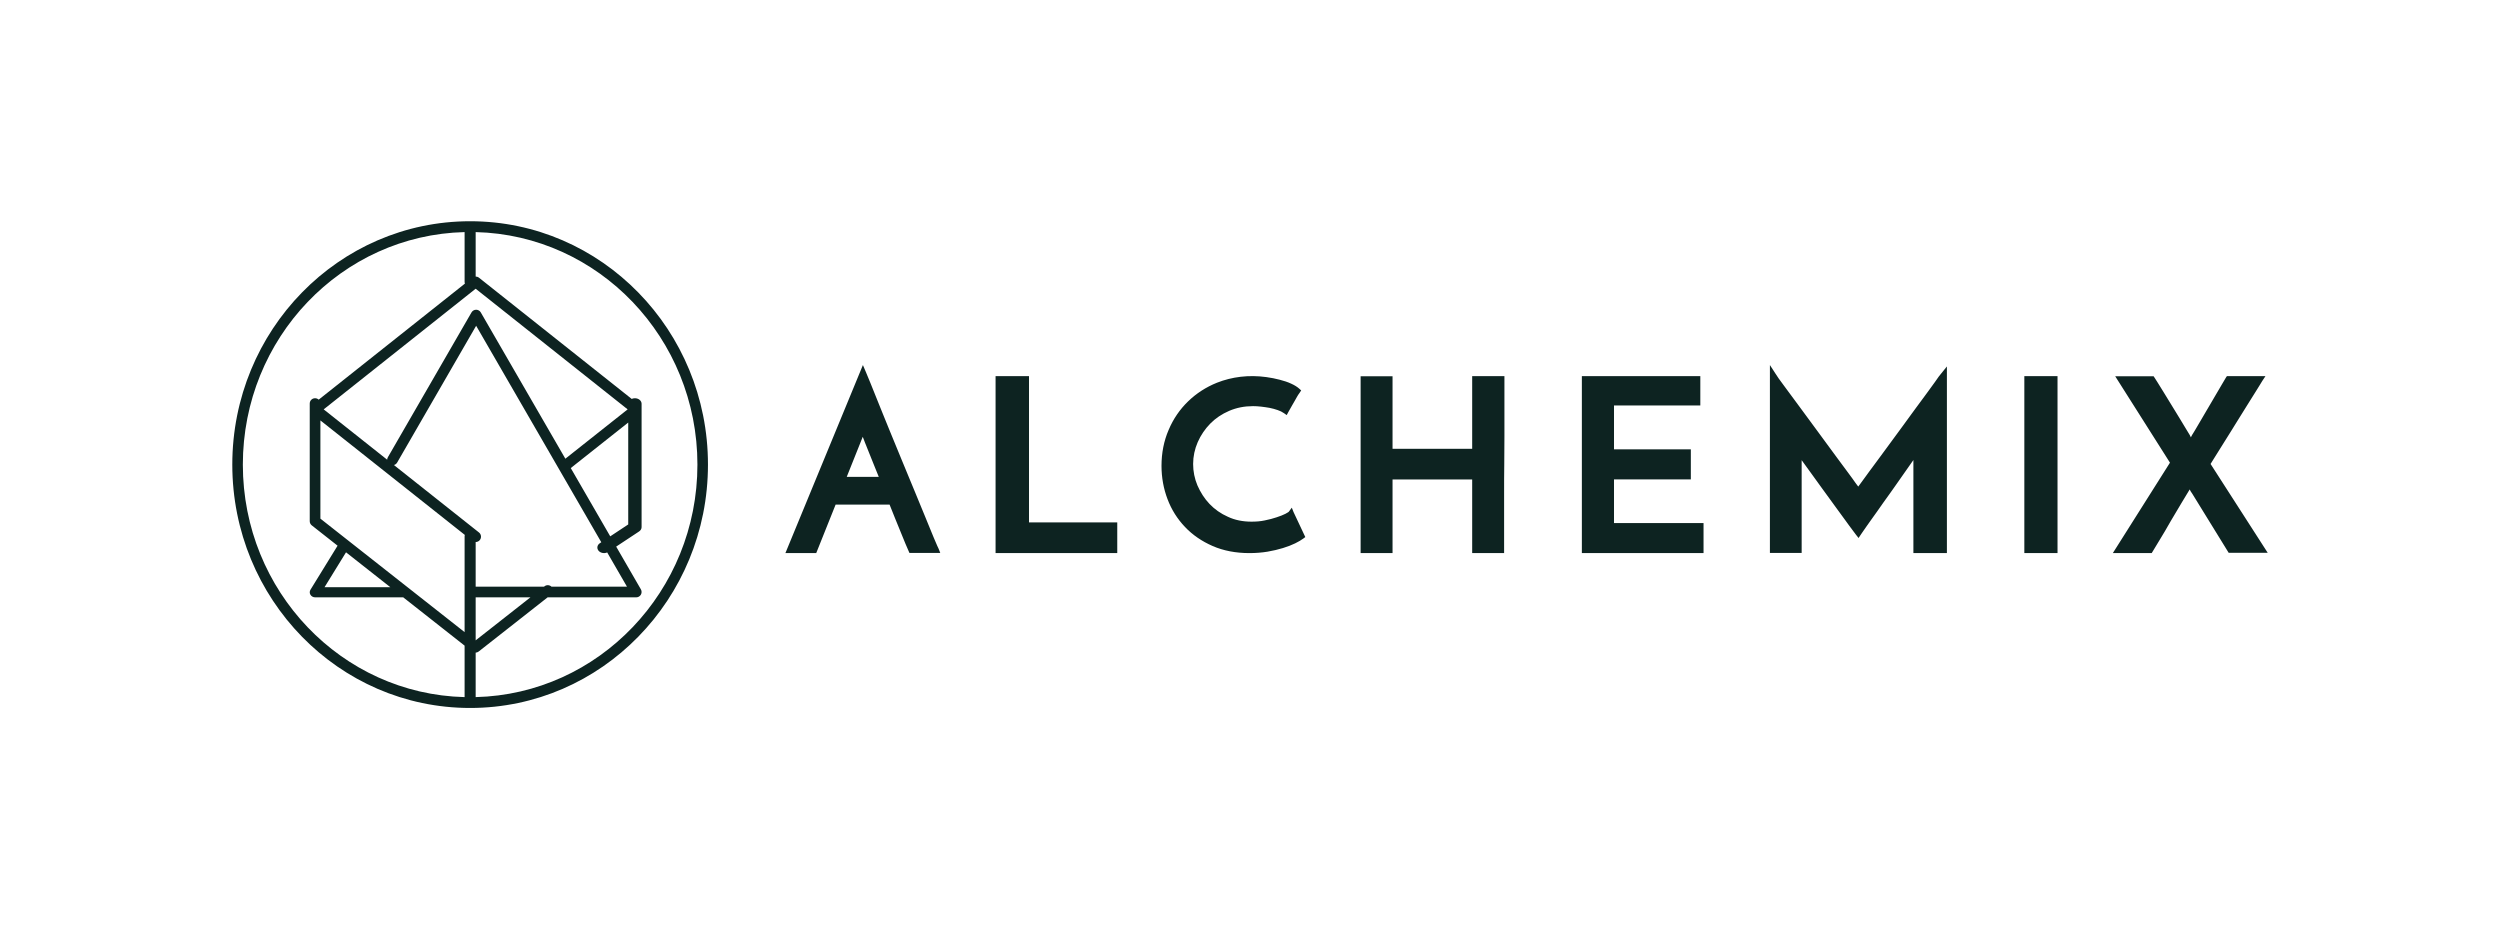
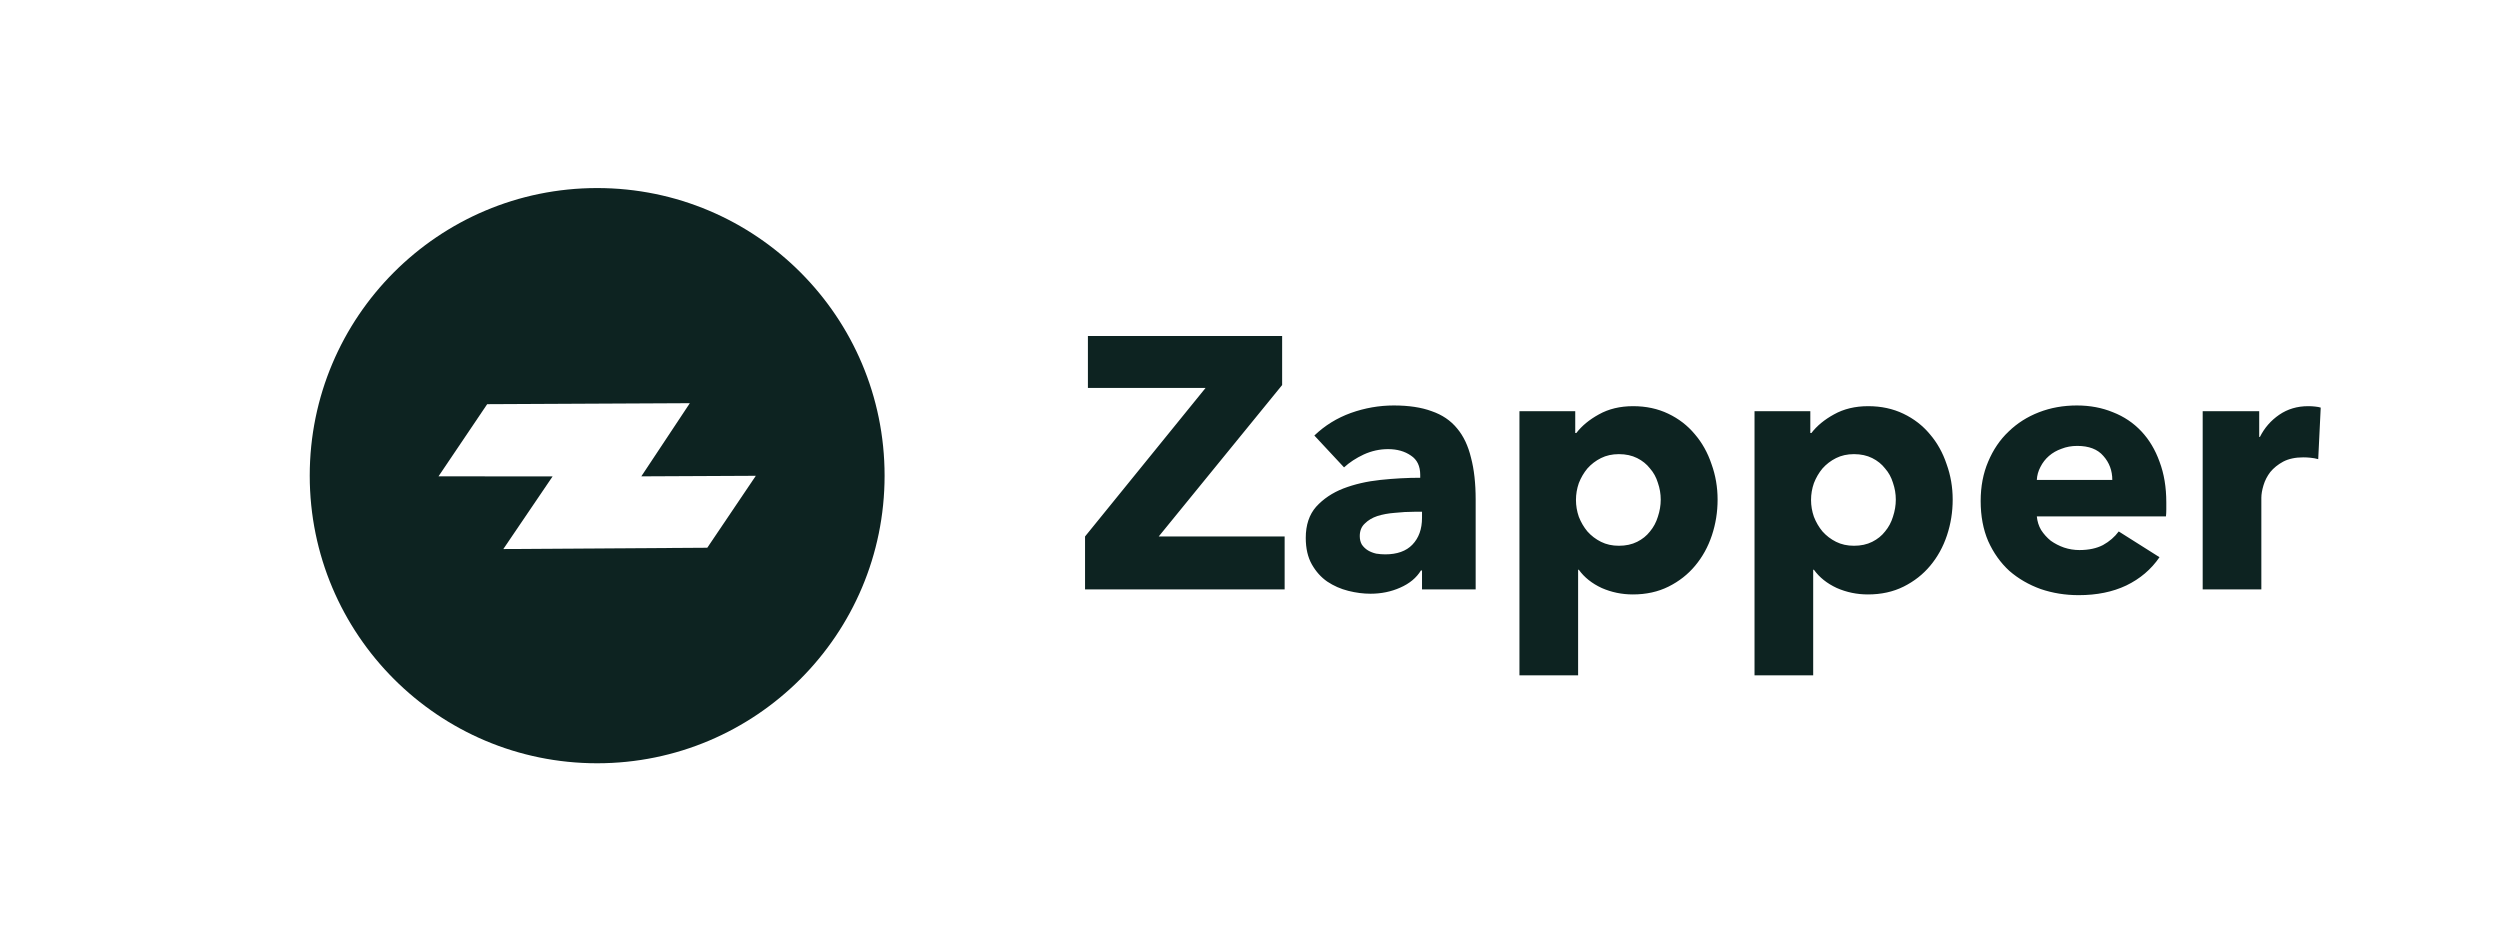
<svg xmlns="http://www.w3.org/2000/svg" width="226" height="84" viewBox="0 0 226 84" fill="none">
-   <path fill-rule="evenodd" clip-rule="evenodd" d="M84.102 47.853C84.205 48.103 84.301 48.334 84.387 48.547C84.451 48.696 84.508 48.831 84.559 48.951L84.56 48.952L84.56 48.952L84.56 48.952L84.56 48.952L84.56 48.952C84.687 49.251 84.777 49.464 84.847 49.597L85 49.986H82.214L82.144 49.827C82.075 49.684 81.977 49.453 81.852 49.151C81.726 48.864 81.587 48.519 81.434 48.13C81.267 47.742 81.1 47.325 80.918 46.865C80.751 46.462 80.584 46.045 80.417 45.613H75.541L73.786 50H71L78.007 33L78.258 33.59C78.278 33.638 78.302 33.696 78.33 33.762C78.418 33.973 78.545 34.275 78.704 34.668L79.456 36.538C79.558 36.79 79.664 37.053 79.774 37.325L79.775 37.328L79.775 37.328L79.776 37.329L79.776 37.329L79.776 37.329L79.776 37.33L79.776 37.33C79.979 37.834 80.196 38.372 80.431 38.94C80.793 39.832 81.155 40.709 81.531 41.615C81.907 42.52 82.269 43.397 82.631 44.274L82.631 44.274L82.632 44.275L82.632 44.276C82.828 44.744 83.013 45.196 83.189 45.628L83.189 45.628L83.189 45.628L83.189 45.629L83.189 45.629L83.189 45.629C83.338 45.992 83.481 46.343 83.621 46.678C83.793 47.108 83.955 47.499 84.102 47.853L84.102 47.853L84.102 47.853ZM77.993 39.486L76.544 43.111H79.442C79.302 42.78 79.177 42.464 79.052 42.147L79.052 42.147L78.578 40.968C78.464 40.674 78.36 40.419 78.265 40.186L78.202 40.033C78.156 39.914 78.114 39.804 78.077 39.705C78.046 39.624 78.018 39.551 77.993 39.486ZM90 34H93.022V47.227H101V50H90V34ZM116.779 45.894L116.506 46.263C116.506 46.263 116.449 46.32 116.204 46.448C116.003 46.547 115.73 46.661 115.414 46.761C115.098 46.874 114.739 46.959 114.337 47.045C113.949 47.13 113.547 47.158 113.13 47.158C112.355 47.158 111.636 47.016 111.004 46.718C110.358 46.434 109.798 46.036 109.338 45.553C108.878 45.07 108.519 44.501 108.246 43.876C107.988 43.265 107.859 42.612 107.859 41.944C107.859 41.262 108.002 40.594 108.275 39.969C108.548 39.344 108.936 38.775 109.41 38.292C109.884 37.809 110.459 37.425 111.119 37.141C111.78 36.857 112.498 36.715 113.274 36.715C113.489 36.715 113.734 36.729 113.992 36.758C114.251 36.786 114.524 36.829 114.768 36.871C115.027 36.928 115.271 36.985 115.501 37.07C115.716 37.141 115.917 37.241 116.075 37.354L116.319 37.525L116.463 37.255C116.526 37.143 116.583 37.042 116.635 36.95L116.635 36.95C116.702 36.833 116.759 36.732 116.808 36.644C116.894 36.488 116.966 36.36 117.038 36.246C117.109 36.133 117.181 36.005 117.239 35.891C117.296 35.777 117.382 35.649 117.497 35.493L117.627 35.294L117.454 35.138C117.282 34.982 117.038 34.825 116.722 34.683C116.42 34.541 116.075 34.428 115.687 34.328C115.299 34.229 114.897 34.143 114.466 34.087C112.886 33.873 111.378 34.058 110.013 34.598C109.022 34.996 108.146 35.564 107.399 36.289C106.666 36.999 106.063 37.866 105.646 38.861C105.215 39.855 105 40.949 105 42.114C105 43.166 105.187 44.189 105.546 45.127C105.905 46.078 106.436 46.917 107.126 47.641C107.815 48.366 108.649 48.934 109.625 49.361C110.602 49.787 111.723 50 112.944 50C113.518 50 114.064 49.957 114.581 49.872C115.084 49.787 115.558 49.673 115.975 49.545C116.391 49.417 116.765 49.275 117.081 49.119C117.397 48.963 117.641 48.821 117.828 48.679L118 48.551L116.937 46.292L116.779 45.894ZM125.886 40.571H133.085V34H136V39.425C136 39.831 135.996 40.247 135.993 40.67L135.993 40.672C135.989 41.111 135.985 41.557 135.985 42.007C135.971 42.849 135.971 43.719 135.971 44.575V50H133.085V43.342H125.886V50H123V34.014H125.886V40.571ZM145.906 43.336H152.852V40.621H145.906V36.657H153.709V34H143V50H154V47.285H145.906V43.336ZM174.349 35.318C174.564 35.026 174.758 34.761 174.928 34.521C175.188 34.137 175.377 33.881 175.507 33.739L176 33.128V50H172.971V41.585C172.971 41.599 172.957 41.614 172.942 41.628L172.942 41.628C172.667 42.026 172.348 42.481 171.985 42.992C171.804 43.26 171.61 43.531 171.411 43.811C171.229 44.066 171.042 44.327 170.855 44.599C170.466 45.13 170.104 45.649 169.768 46.129L169.767 46.129L169.725 46.191C169.502 46.496 169.302 46.779 169.117 47.042L169.116 47.042L169.116 47.043C168.999 47.208 168.889 47.365 168.783 47.513C168.608 47.755 168.475 47.953 168.374 48.101L168.374 48.101C168.316 48.187 168.269 48.256 168.232 48.309L168.014 48.636L167.768 48.323C167.725 48.263 167.665 48.183 167.588 48.081L167.587 48.081C167.48 47.94 167.342 47.757 167.174 47.527C167.082 47.401 166.986 47.268 166.885 47.128C166.667 46.826 166.427 46.493 166.159 46.134L166.061 46C165.71 45.524 165.325 45.001 164.928 44.442L164.741 44.186C164.376 43.686 164.035 43.217 163.725 42.779C163.575 42.573 163.432 42.375 163.297 42.189C163.144 41.978 163 41.781 162.87 41.599V49.986H160V33L160.507 33.782C160.623 33.981 160.884 34.35 161.29 34.891L162.696 36.795C163.232 37.52 163.797 38.288 164.391 39.098L166.072 41.386C166.405 41.827 166.704 42.235 166.976 42.606L166.976 42.606L166.98 42.612C167.146 42.837 167.302 43.05 167.449 43.248C167.667 43.561 167.841 43.803 167.986 43.987C168.026 43.938 168.067 43.881 168.113 43.817C168.132 43.79 168.152 43.761 168.174 43.732C168.304 43.556 168.447 43.359 168.607 43.14L168.61 43.136L168.611 43.134L168.612 43.132L168.615 43.129C168.738 42.959 168.871 42.776 169.014 42.58C169.145 42.402 169.285 42.214 169.432 42.017L169.432 42.017C169.66 41.713 169.904 41.385 170.159 41.031L171.464 39.254C171.623 39.035 171.785 38.816 171.947 38.596L171.948 38.595L171.948 38.595C172.227 38.216 172.508 37.835 172.783 37.449C172.923 37.258 173.058 37.074 173.188 36.896L173.195 36.887L173.197 36.884C173.479 36.498 173.739 36.143 173.986 35.814C174.112 35.641 174.233 35.476 174.349 35.319L174.349 35.318ZM186 34H183V50H186V34ZM200.094 41.525C199.985 41.699 199.899 41.836 199.836 41.942L205 49.971H201.471L198.158 44.594C198.086 44.507 198.029 44.406 197.971 44.29C197.964 44.283 197.961 44.275 197.957 44.268C197.953 44.261 197.95 44.254 197.943 44.246C197.921 44.284 197.906 44.314 197.893 44.338C197.873 44.378 197.86 44.402 197.842 44.42L197.211 45.464C196.895 45.986 196.566 46.536 196.221 47.13C195.877 47.739 195.547 48.304 195.232 48.812L194.514 50H191L196.164 41.826L191.215 34.014H194.686L194.773 34.145C194.828 34.223 194.909 34.354 195.023 34.536C195.056 34.59 195.092 34.648 195.131 34.71C195.244 34.89 195.362 35.082 195.491 35.291C195.559 35.402 195.63 35.517 195.705 35.638C195.8 35.792 195.895 35.949 195.993 36.109C196.116 36.312 196.243 36.521 196.379 36.739C196.515 36.957 196.642 37.166 196.765 37.369C196.863 37.53 196.958 37.687 197.053 37.841C197.268 38.188 197.455 38.493 197.613 38.768C197.77 39.029 197.885 39.217 197.957 39.333L197.971 39.362C197.971 39.369 197.979 39.383 197.992 39.406C198.009 39.435 198.033 39.479 198.057 39.536C198.074 39.503 198.088 39.472 198.1 39.445C198.12 39.402 198.135 39.371 198.143 39.362L198.158 39.333C198.206 39.266 198.273 39.153 198.359 39.008C198.402 38.935 198.449 38.855 198.502 38.768C198.581 38.63 198.667 38.486 198.758 38.332C198.85 38.178 198.947 38.014 199.047 37.841C199.184 37.604 199.327 37.36 199.477 37.105C199.548 36.986 199.619 36.864 199.693 36.739C199.766 36.614 199.838 36.492 199.908 36.373C200.058 36.118 200.201 35.875 200.338 35.638C200.438 35.464 200.535 35.301 200.627 35.147C200.718 34.993 200.804 34.848 200.883 34.71C201.041 34.435 201.156 34.246 201.227 34.13L201.314 34H204.799L204.512 34.435C204.473 34.506 204.404 34.616 204.312 34.763C204.235 34.885 204.143 35.032 204.039 35.203C203.984 35.291 203.927 35.383 203.867 35.479C203.663 35.806 203.434 36.176 203.178 36.58C203 36.861 202.818 37.155 202.63 37.46C202.469 37.72 202.303 37.987 202.131 38.261C201.983 38.496 201.84 38.729 201.701 38.956C201.488 39.303 201.283 39.636 201.084 39.942L200.223 41.319C200.177 41.392 200.134 41.461 200.094 41.525Z" fill="#0D2321" />
-   <path fill-rule="evenodd" clip-rule="evenodd" d="M21.953 42C21.953 30.559 30.883 21.253 42 20.981V25.468C42 25.528 42.009 25.585 42.026 25.639L28.811 36.129C28.725 36.049 28.609 36 28.482 36C28.216 36 28 36.214 28 36.479V37.007V37.007V47.116C28 47.263 28.067 47.401 28.183 47.492L30.517 49.33L28.066 53.312C27.978 53.454 27.978 53.629 28.066 53.77C28.153 53.912 28.315 54 28.49 54H36.452L42 58.366V63.019C30.883 62.747 21.953 53.441 21.953 42ZM29.338 53.082L31.28 49.929L35.285 53.082H29.338ZM43 58.999C43.096 58.994 43.192 58.96 43.272 58.897L49.506 54H57.516C57.689 54 57.849 53.908 57.935 53.758C58.022 53.609 58.022 53.425 57.935 53.275L55.702 49.413L57.772 48.045C57.916 47.95 58 47.805 58 47.652V37.007V37.007V36.502C58 36.225 57.73 36 57.396 36C57.291 36 57.191 36.023 57.105 36.062L43.3 25.105C43.212 25.035 43.106 25 43 25V20.981C54.117 21.253 63.047 30.559 63.047 42C63.047 53.441 54.117 62.747 43 63.019V58.999ZM54.357 49.019L54.228 49.105C53.967 49.277 53.924 49.593 54.131 49.81C54.316 50.003 54.637 50.053 54.89 49.94L56.678 53.034H49.852C49.681 52.87 49.41 52.853 49.219 53.004L49.181 53.034H43.043C43.029 53.034 43.014 53.034 43 53.036V49C43.142 49 43.283 48.937 43.379 48.816C43.544 48.606 43.509 48.302 43.3 48.136L35.609 42.039C35.729 42.007 35.836 41.93 35.903 41.814L43.043 29.45L54.357 49.019ZM55.166 48.485L56.792 47.41V38.198L51.597 42.313L55.166 48.485ZM51.108 41.467L43.462 28.241C43.376 28.092 43.216 28 43.043 28C42.87 28 42.71 28.092 42.624 28.242L35.065 41.331C35.024 41.403 35.003 41.48 35 41.557L29.261 37.007L43 26.101L56.739 37.007L51.108 41.467ZM43 53.998C43.014 53.999 43.029 54 43.043 54H47.951L43 57.889V53.998ZM42 57.144L28.964 46.885V38.006L42.017 48.354C42.006 48.394 42 48.436 42 48.48V57.144ZM21 42C21 29.85 30.626 20 42.5 20C54.374 20 64 29.85 64 42C64 54.15 54.374 64 42.5 64C30.626 64 21 54.15 21 42Z" fill="#0D2321" />
+   <path fill-rule="evenodd" clip-rule="evenodd" d="M53.983 17C68.334 17 79.967 28.641 79.967 43C79.967 57.359 68.334 69 53.983 69C39.633 69 28 57.359 28 43C28 28.641 39.633 17 53.983 17ZM62.361 36.448L44.041 36.538L39.64 43.062L49.956 43.066L45.5 49.634L63.939 49.516L68.326 43.012L57.975 43.062L62.361 36.448Z" fill="#0D2321" />
+   <path d="M98.088 53.284V48.496L108.985 35.068H98.347V30.377H115.905V34.809L104.749 48.496H116.131V53.284H98.088ZM128.55 46.263H127.871C127.289 46.263 126.696 46.296 126.092 46.36C125.51 46.404 124.982 46.501 124.508 46.652C124.055 46.803 123.678 47.029 123.376 47.331C123.074 47.611 122.923 47.989 122.923 48.464C122.923 48.766 122.988 49.024 123.117 49.24C123.268 49.456 123.451 49.628 123.667 49.758C123.882 49.887 124.13 49.984 124.411 50.049C124.691 50.092 124.96 50.114 125.219 50.114C126.297 50.114 127.116 49.822 127.677 49.24C128.259 48.636 128.55 47.827 128.55 46.813V46.263ZM118.817 39.372C119.765 38.466 120.864 37.786 122.115 37.333C123.387 36.88 124.68 36.654 125.995 36.654C127.353 36.654 128.496 36.826 129.423 37.171C130.371 37.495 131.136 38.013 131.718 38.724C132.3 39.415 132.721 40.299 132.979 41.378C133.26 42.434 133.4 43.696 133.4 45.163V53.284H128.55V51.57H128.453C128.043 52.238 127.418 52.756 126.577 53.123C125.758 53.489 124.863 53.673 123.893 53.673C123.247 53.673 122.578 53.587 121.889 53.414C121.199 53.241 120.563 52.961 119.981 52.573C119.42 52.184 118.957 51.667 118.59 51.02C118.224 50.372 118.041 49.574 118.041 48.625C118.041 47.46 118.353 46.522 118.978 45.81C119.625 45.099 120.444 44.548 121.436 44.16C122.449 43.772 123.57 43.513 124.799 43.384C126.027 43.254 127.224 43.19 128.388 43.19V42.931C128.388 42.133 128.108 41.55 127.547 41.184C126.987 40.795 126.297 40.601 125.478 40.601C124.723 40.601 123.99 40.763 123.279 41.086C122.589 41.41 121.996 41.798 121.501 42.251L118.817 39.372ZM155.271 45.163C155.271 46.285 155.099 47.363 154.754 48.399C154.409 49.434 153.903 50.351 153.234 51.149C152.587 51.925 151.79 52.551 150.841 53.026C149.893 53.5 148.815 53.737 147.608 53.737C146.616 53.737 145.679 53.543 144.795 53.155C143.911 52.745 143.221 52.195 142.725 51.505H142.661V61.05H137.358V37.171H142.402V39.145H142.499C142.995 38.498 143.674 37.937 144.536 37.463C145.42 36.966 146.455 36.718 147.64 36.718C148.804 36.718 149.861 36.945 150.809 37.398C151.758 37.851 152.555 38.466 153.202 39.242C153.87 40.019 154.377 40.925 154.722 41.96C155.088 42.974 155.271 44.042 155.271 45.163ZM150.13 45.163C150.13 44.645 150.044 44.139 149.871 43.642C149.72 43.146 149.483 42.715 149.16 42.348C148.858 41.96 148.47 41.647 147.996 41.41C147.522 41.173 146.972 41.054 146.347 41.054C145.743 41.054 145.204 41.173 144.73 41.41C144.256 41.647 143.846 41.96 143.501 42.348C143.178 42.736 142.919 43.179 142.725 43.675C142.553 44.171 142.467 44.678 142.467 45.196C142.467 45.713 142.553 46.22 142.725 46.716C142.919 47.212 143.178 47.655 143.501 48.043C143.846 48.431 144.256 48.744 144.73 48.981C145.204 49.218 145.743 49.337 146.347 49.337C146.972 49.337 147.522 49.218 147.996 48.981C148.47 48.744 148.858 48.431 149.16 48.043C149.483 47.655 149.72 47.212 149.871 46.716C150.044 46.199 150.13 45.681 150.13 45.163ZM176.523 45.163C176.523 46.285 176.35 47.363 176.005 48.399C175.661 49.434 175.154 50.351 174.486 51.149C173.839 51.925 173.041 52.551 172.093 53.026C171.144 53.5 170.067 53.737 168.859 53.737C167.868 53.737 166.93 53.543 166.046 53.155C165.162 52.745 164.473 52.195 163.977 51.505H163.912V61.05H158.609V37.171H163.653V39.145H163.75C164.246 38.498 164.925 37.937 165.788 37.463C166.671 36.966 167.706 36.718 168.892 36.718C170.056 36.718 171.112 36.945 172.061 37.398C173.009 37.851 173.807 38.466 174.453 39.242C175.121 40.019 175.628 40.925 175.973 41.96C176.34 42.974 176.523 44.042 176.523 45.163ZM171.381 45.163C171.381 44.645 171.295 44.139 171.123 43.642C170.972 43.146 170.735 42.715 170.411 42.348C170.11 41.96 169.722 41.647 169.247 41.41C168.773 41.173 168.224 41.054 167.598 41.054C166.995 41.054 166.456 41.173 165.982 41.41C165.507 41.647 165.098 41.96 164.753 42.348C164.429 42.736 164.171 43.179 163.977 43.675C163.804 44.171 163.718 44.678 163.718 45.196C163.718 45.713 163.804 46.22 163.977 46.716C164.171 47.212 164.429 47.655 164.753 48.043C165.098 48.431 165.507 48.744 165.982 48.981C166.456 49.218 166.995 49.337 167.598 49.337C168.224 49.337 168.773 49.218 169.247 48.981C169.722 48.744 170.11 48.431 170.411 48.043C170.735 47.655 170.972 47.212 171.123 46.716C171.295 46.199 171.381 45.681 171.381 45.163ZM190.952 43.384C190.952 42.542 190.682 41.82 190.143 41.216C189.626 40.612 188.839 40.31 187.783 40.31C187.265 40.31 186.791 40.396 186.36 40.569C185.929 40.72 185.552 40.935 185.228 41.216C184.905 41.496 184.646 41.831 184.452 42.219C184.258 42.586 184.15 42.974 184.129 43.384H190.952ZM195.834 45.422C195.834 45.638 195.834 45.853 195.834 46.069C195.834 46.285 195.823 46.49 195.802 46.684H184.129C184.172 47.137 184.301 47.547 184.517 47.913C184.754 48.28 185.045 48.604 185.39 48.884C185.756 49.143 186.155 49.348 186.586 49.499C187.039 49.65 187.503 49.725 187.977 49.725C188.817 49.725 189.529 49.574 190.111 49.272C190.693 48.949 191.167 48.539 191.534 48.043L195.22 50.372C194.465 51.472 193.463 52.325 192.213 52.928C190.984 53.511 189.55 53.802 187.912 53.802C186.705 53.802 185.562 53.619 184.485 53.252C183.407 52.864 182.458 52.314 181.639 51.602C180.842 50.869 180.205 49.973 179.731 48.916C179.279 47.86 179.052 46.652 179.052 45.293C179.052 43.977 179.279 42.79 179.731 41.733C180.184 40.655 180.798 39.749 181.574 39.016C182.35 38.261 183.267 37.678 184.323 37.268C185.379 36.859 186.522 36.654 187.75 36.654C188.936 36.654 190.025 36.859 191.016 37.268C192.008 37.657 192.859 38.228 193.571 38.983C194.282 39.738 194.832 40.655 195.22 41.733C195.629 42.812 195.834 44.042 195.834 45.422ZM209.567 41.507C209.33 41.442 209.093 41.399 208.855 41.378C208.64 41.356 208.424 41.345 208.209 41.345C207.497 41.345 206.894 41.475 206.398 41.733C205.924 41.992 205.536 42.305 205.234 42.672C204.954 43.039 204.749 43.438 204.62 43.869C204.49 44.3 204.426 44.678 204.426 45.001V53.284H199.123V37.171H204.232V39.501H204.296C204.706 38.681 205.288 38.013 206.042 37.495C206.797 36.977 207.67 36.718 208.661 36.718C208.877 36.718 209.082 36.729 209.276 36.751C209.492 36.772 209.664 36.805 209.793 36.848L209.567 41.507Z" fill="#0D2321" />
</svg>
